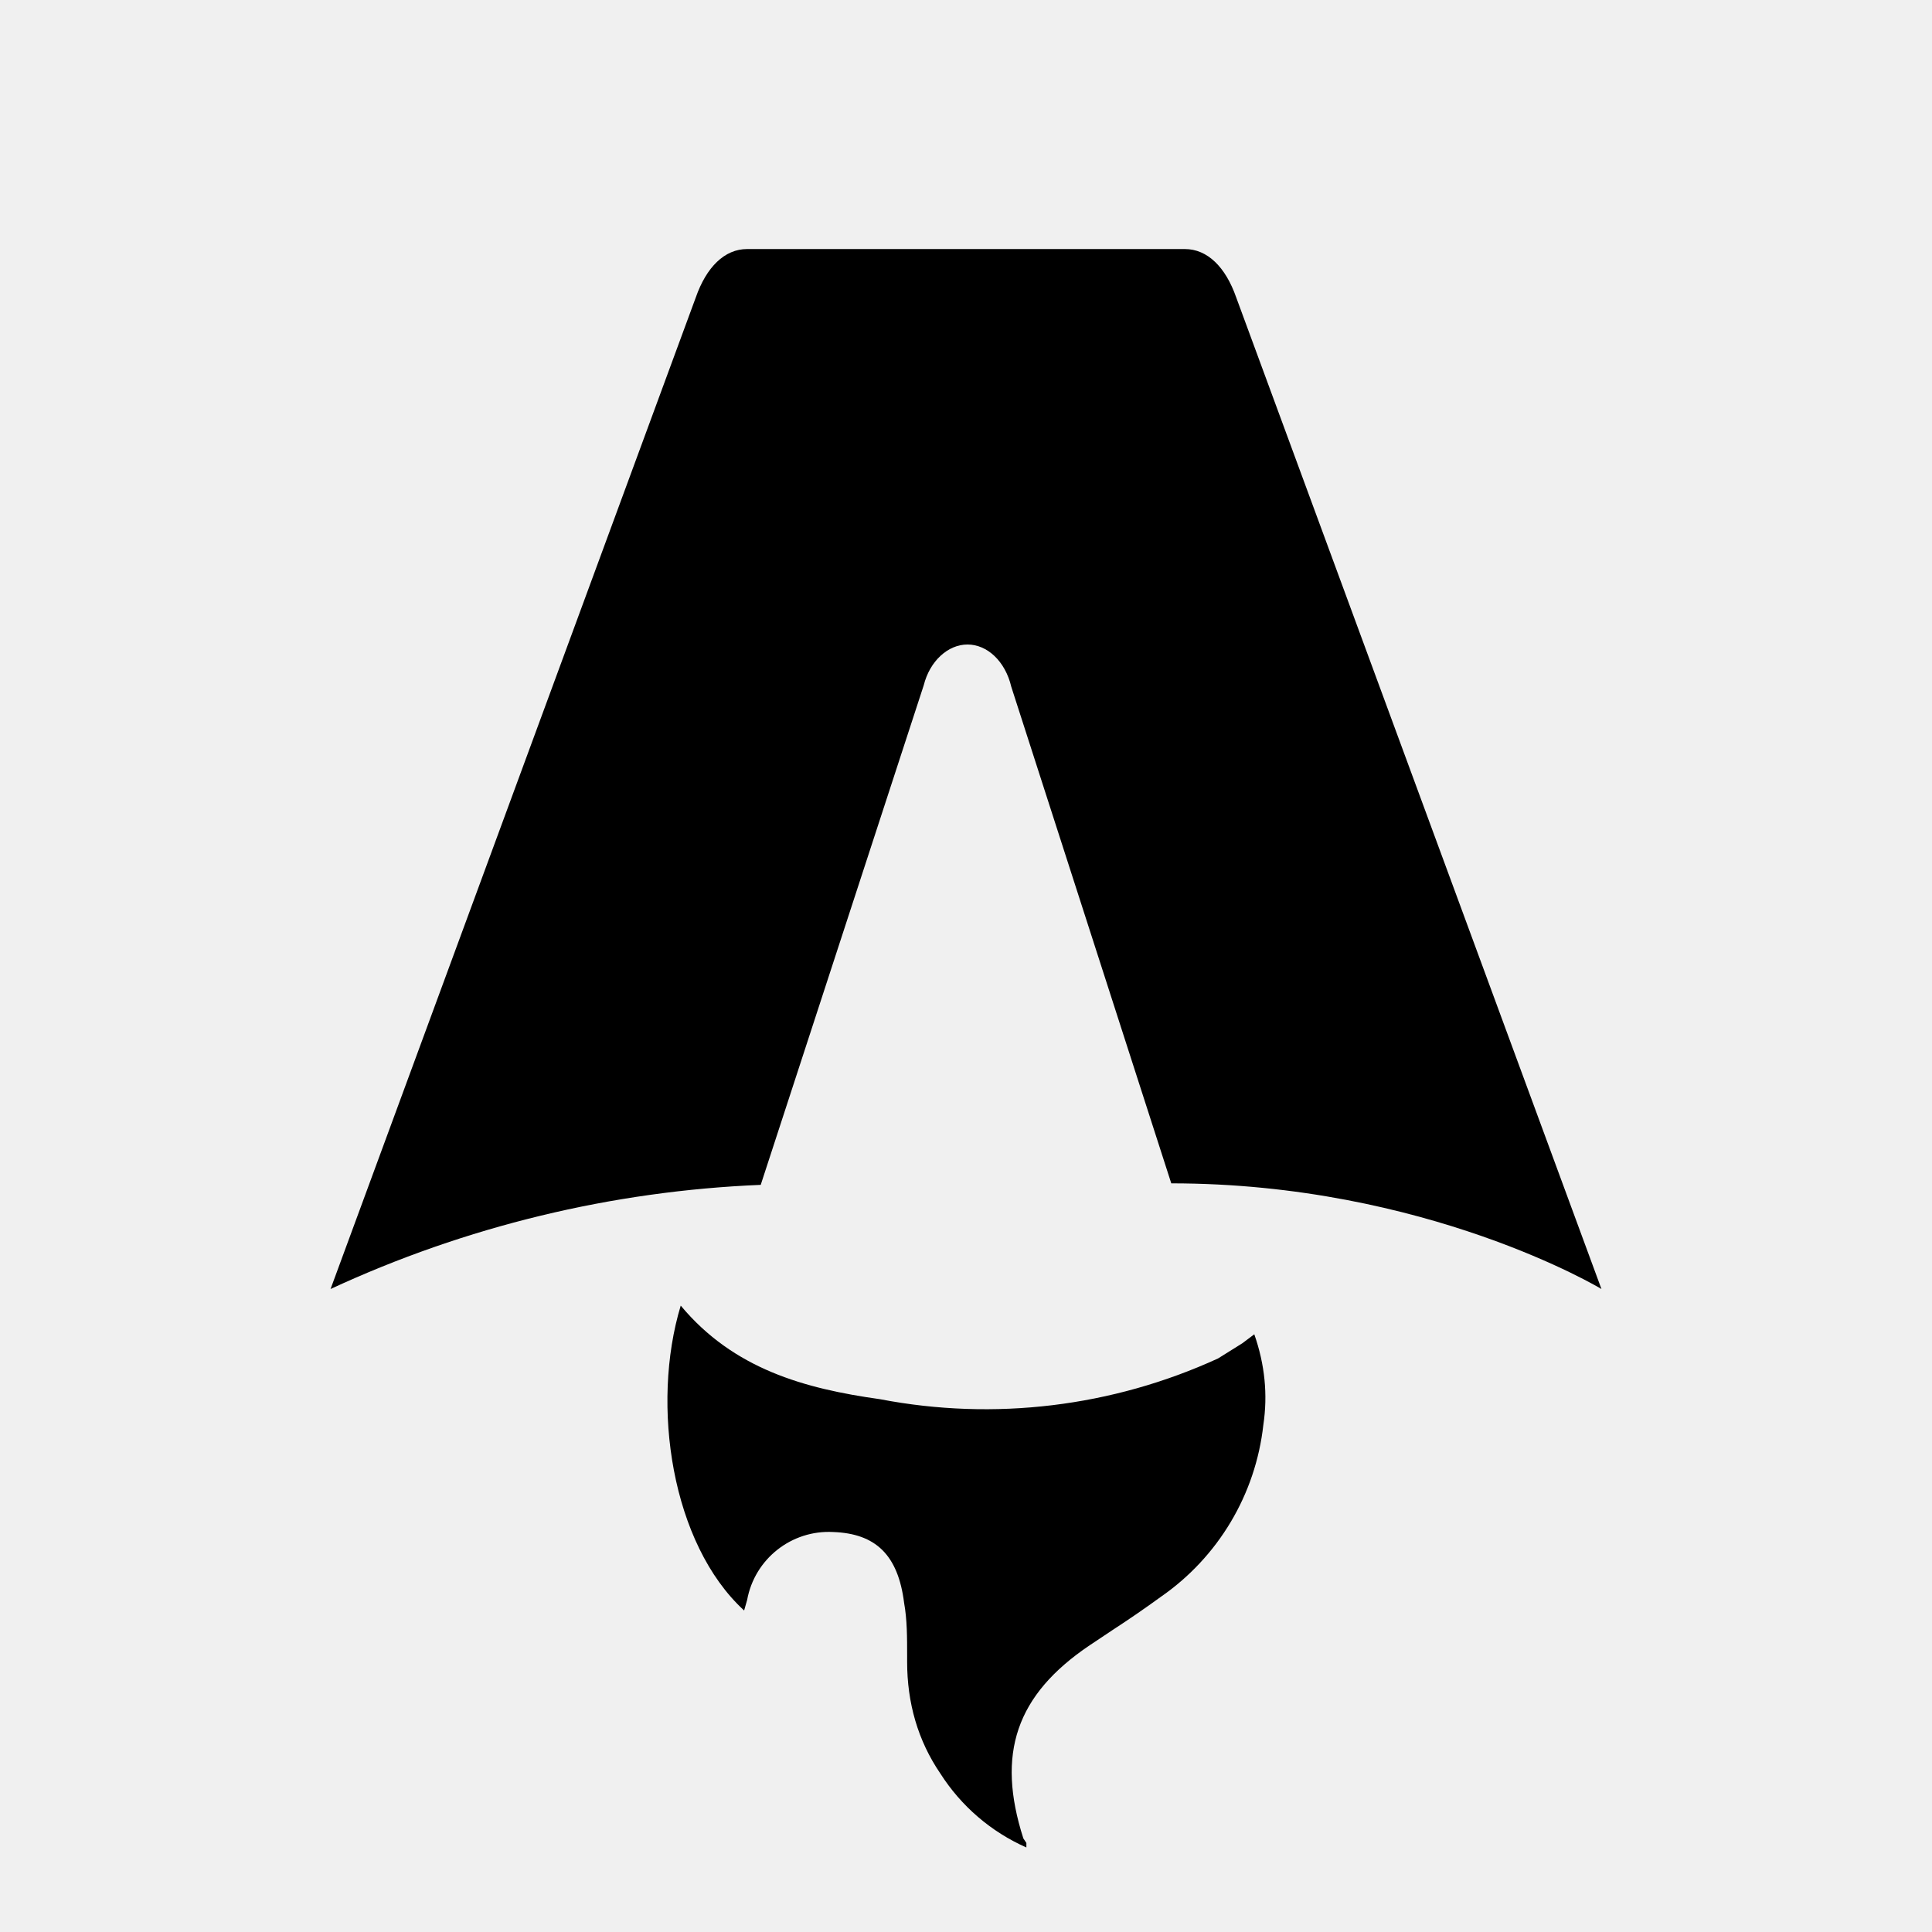
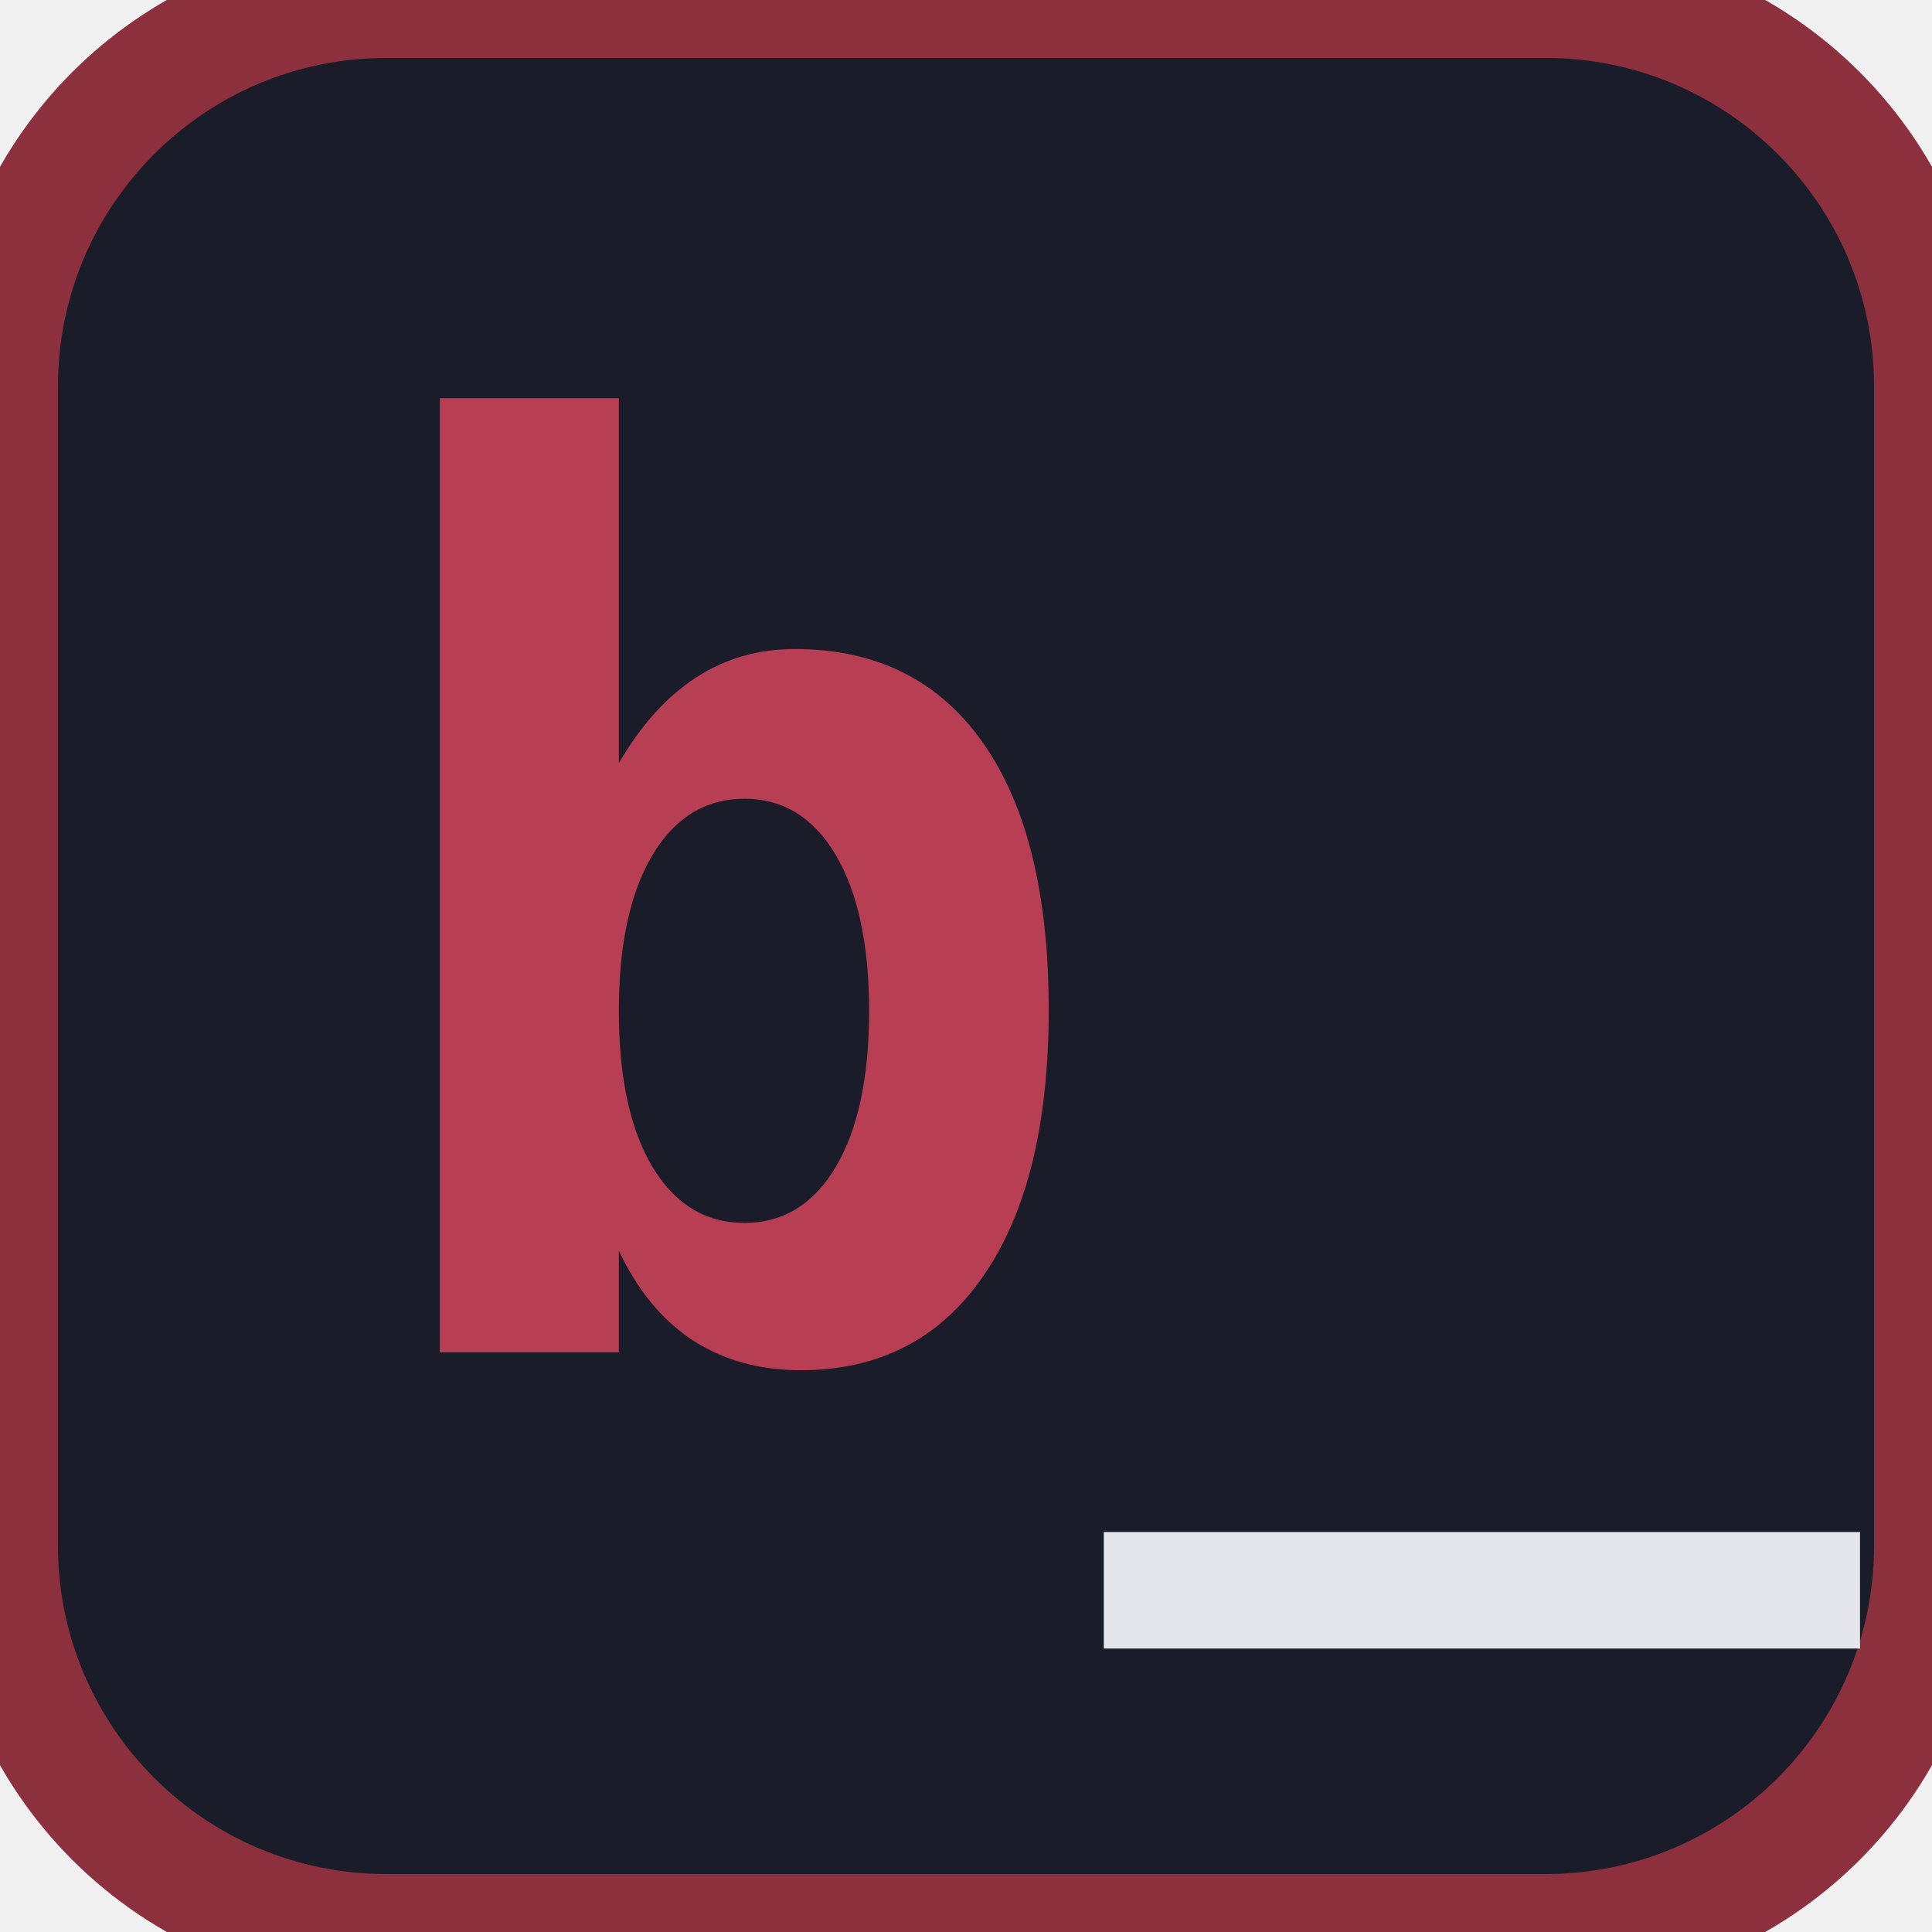
- <svg xmlns="http://www.w3.org/2000/svg" fill="none" viewBox="0 0 128 128">
-   <path d="M50.4 78.5a75.1 75.1 0 0 0-28.5 6.9l24.2-65.7c.7-2 1.9-3.2 3.4-3.2h29c1.5 0 2.7 1.2 3.4 3.2l24.2 65.7s-11.6-7-28.5-7L67 45.5c-.4-1.7-1.6-2.8-2.9-2.8-1.3 0-2.5 1.1-2.9 2.7L50.4 78.5Zm-1.1 28.2Zm-4.2-20.2c-2 6.6-.6 15.8 4.2 20.2a17.5 17.5 0 0 1 .2-.7 5.5 5.5 0 0 1 5.7-4.5c2.8.1 4.3 1.5 4.7 4.7.2 1.1.2 2.3.2 3.5v.4c0 2.7.7 5.2 2.2 7.4a13 13 0 0 0 5.7 4.9v-.3l-.2-.3c-1.8-5.6-.5-9.5 4.4-12.8l1.5-1a73 73 0 0 0 3.2-2.2 16 16 0 0 0 6.8-11.4c.3-2 .1-4-.6-6l-.8.6-1.6 1a37 37 0 0 1-22.4 2.7c-5-.7-9.7-2-13.2-6.2Z" />
-   <style>
-         path { fill: #000; }
-         @media (prefers-color-scheme: dark) {
-             path { fill: #FFF; }
-         }
-     </style>
+ <svg xmlns="http://www.w3.org/2000/svg" viewBox="0 0 100 100">
+   <rect width="100" height="100" rx="20" fill="#1a1d29" stroke="#8c303e" stroke-width="6" />
+   <text x="18" y="70" font-family="'Fira Code', 'Roboto Mono', monospace" font-size="65" font-weight="bold" fill="#b83f53">b<tspan fill="#e4e6eb">_</tspan>
+   </text>
</svg>
